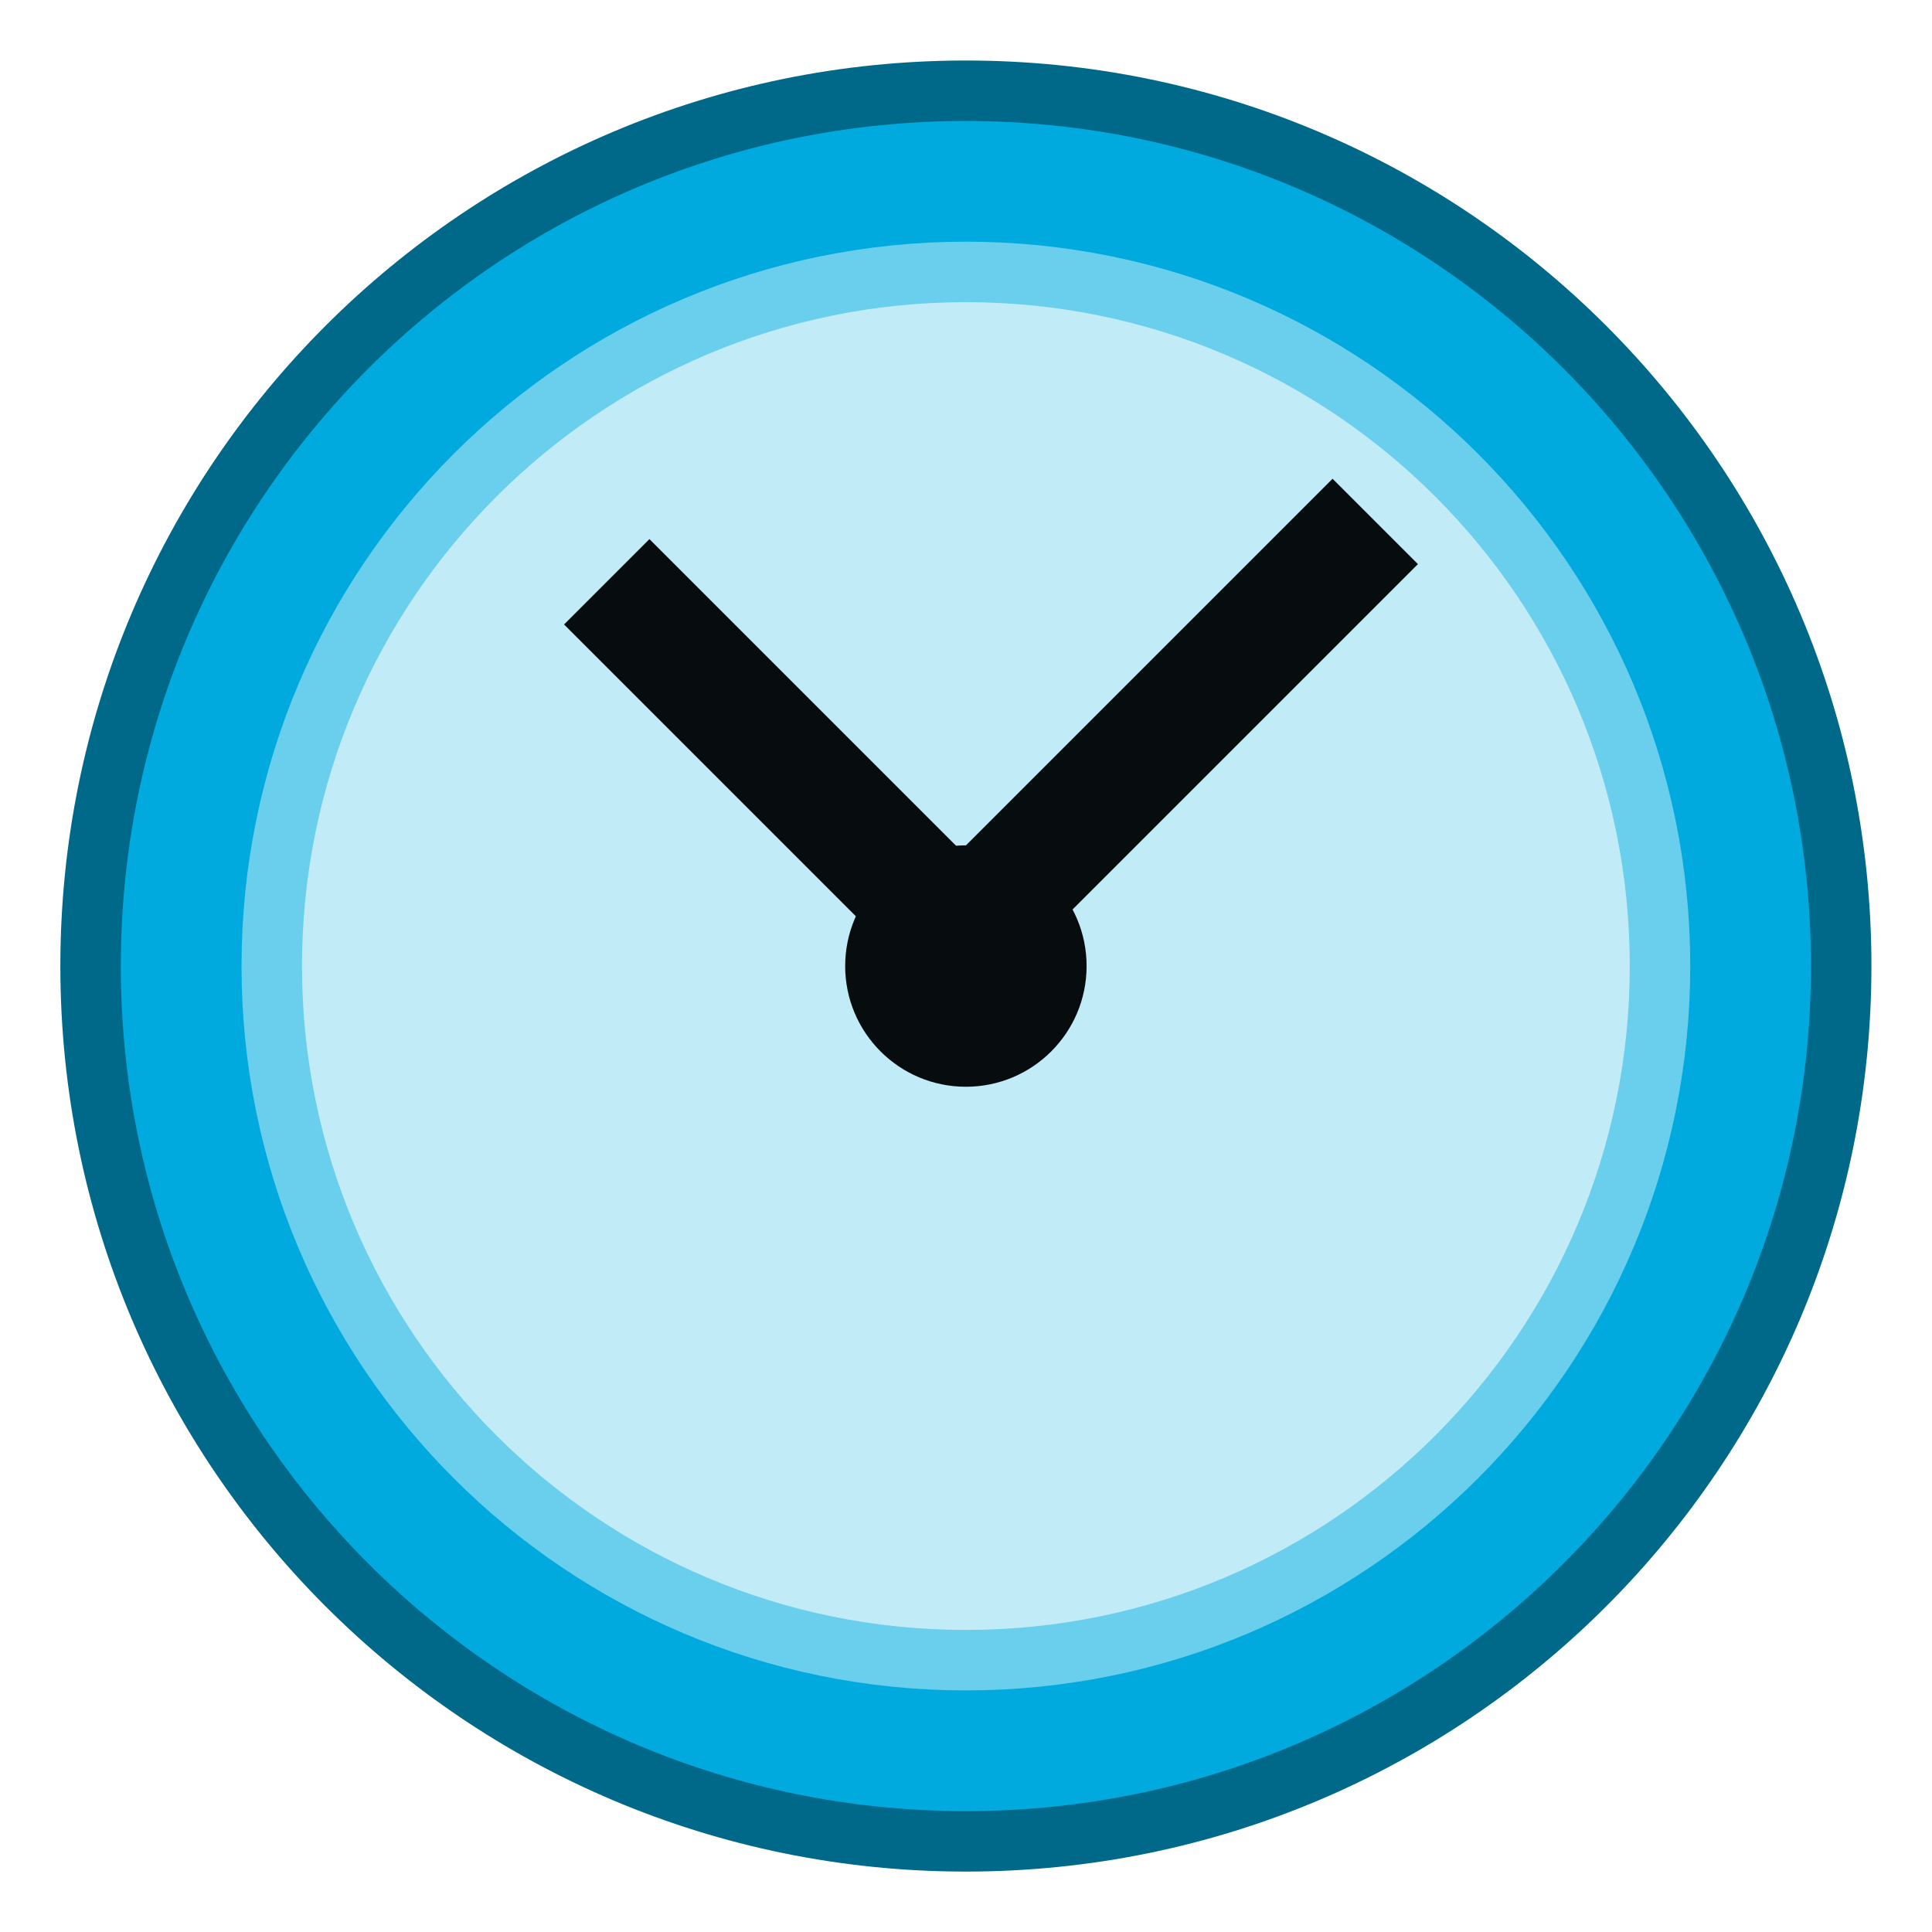
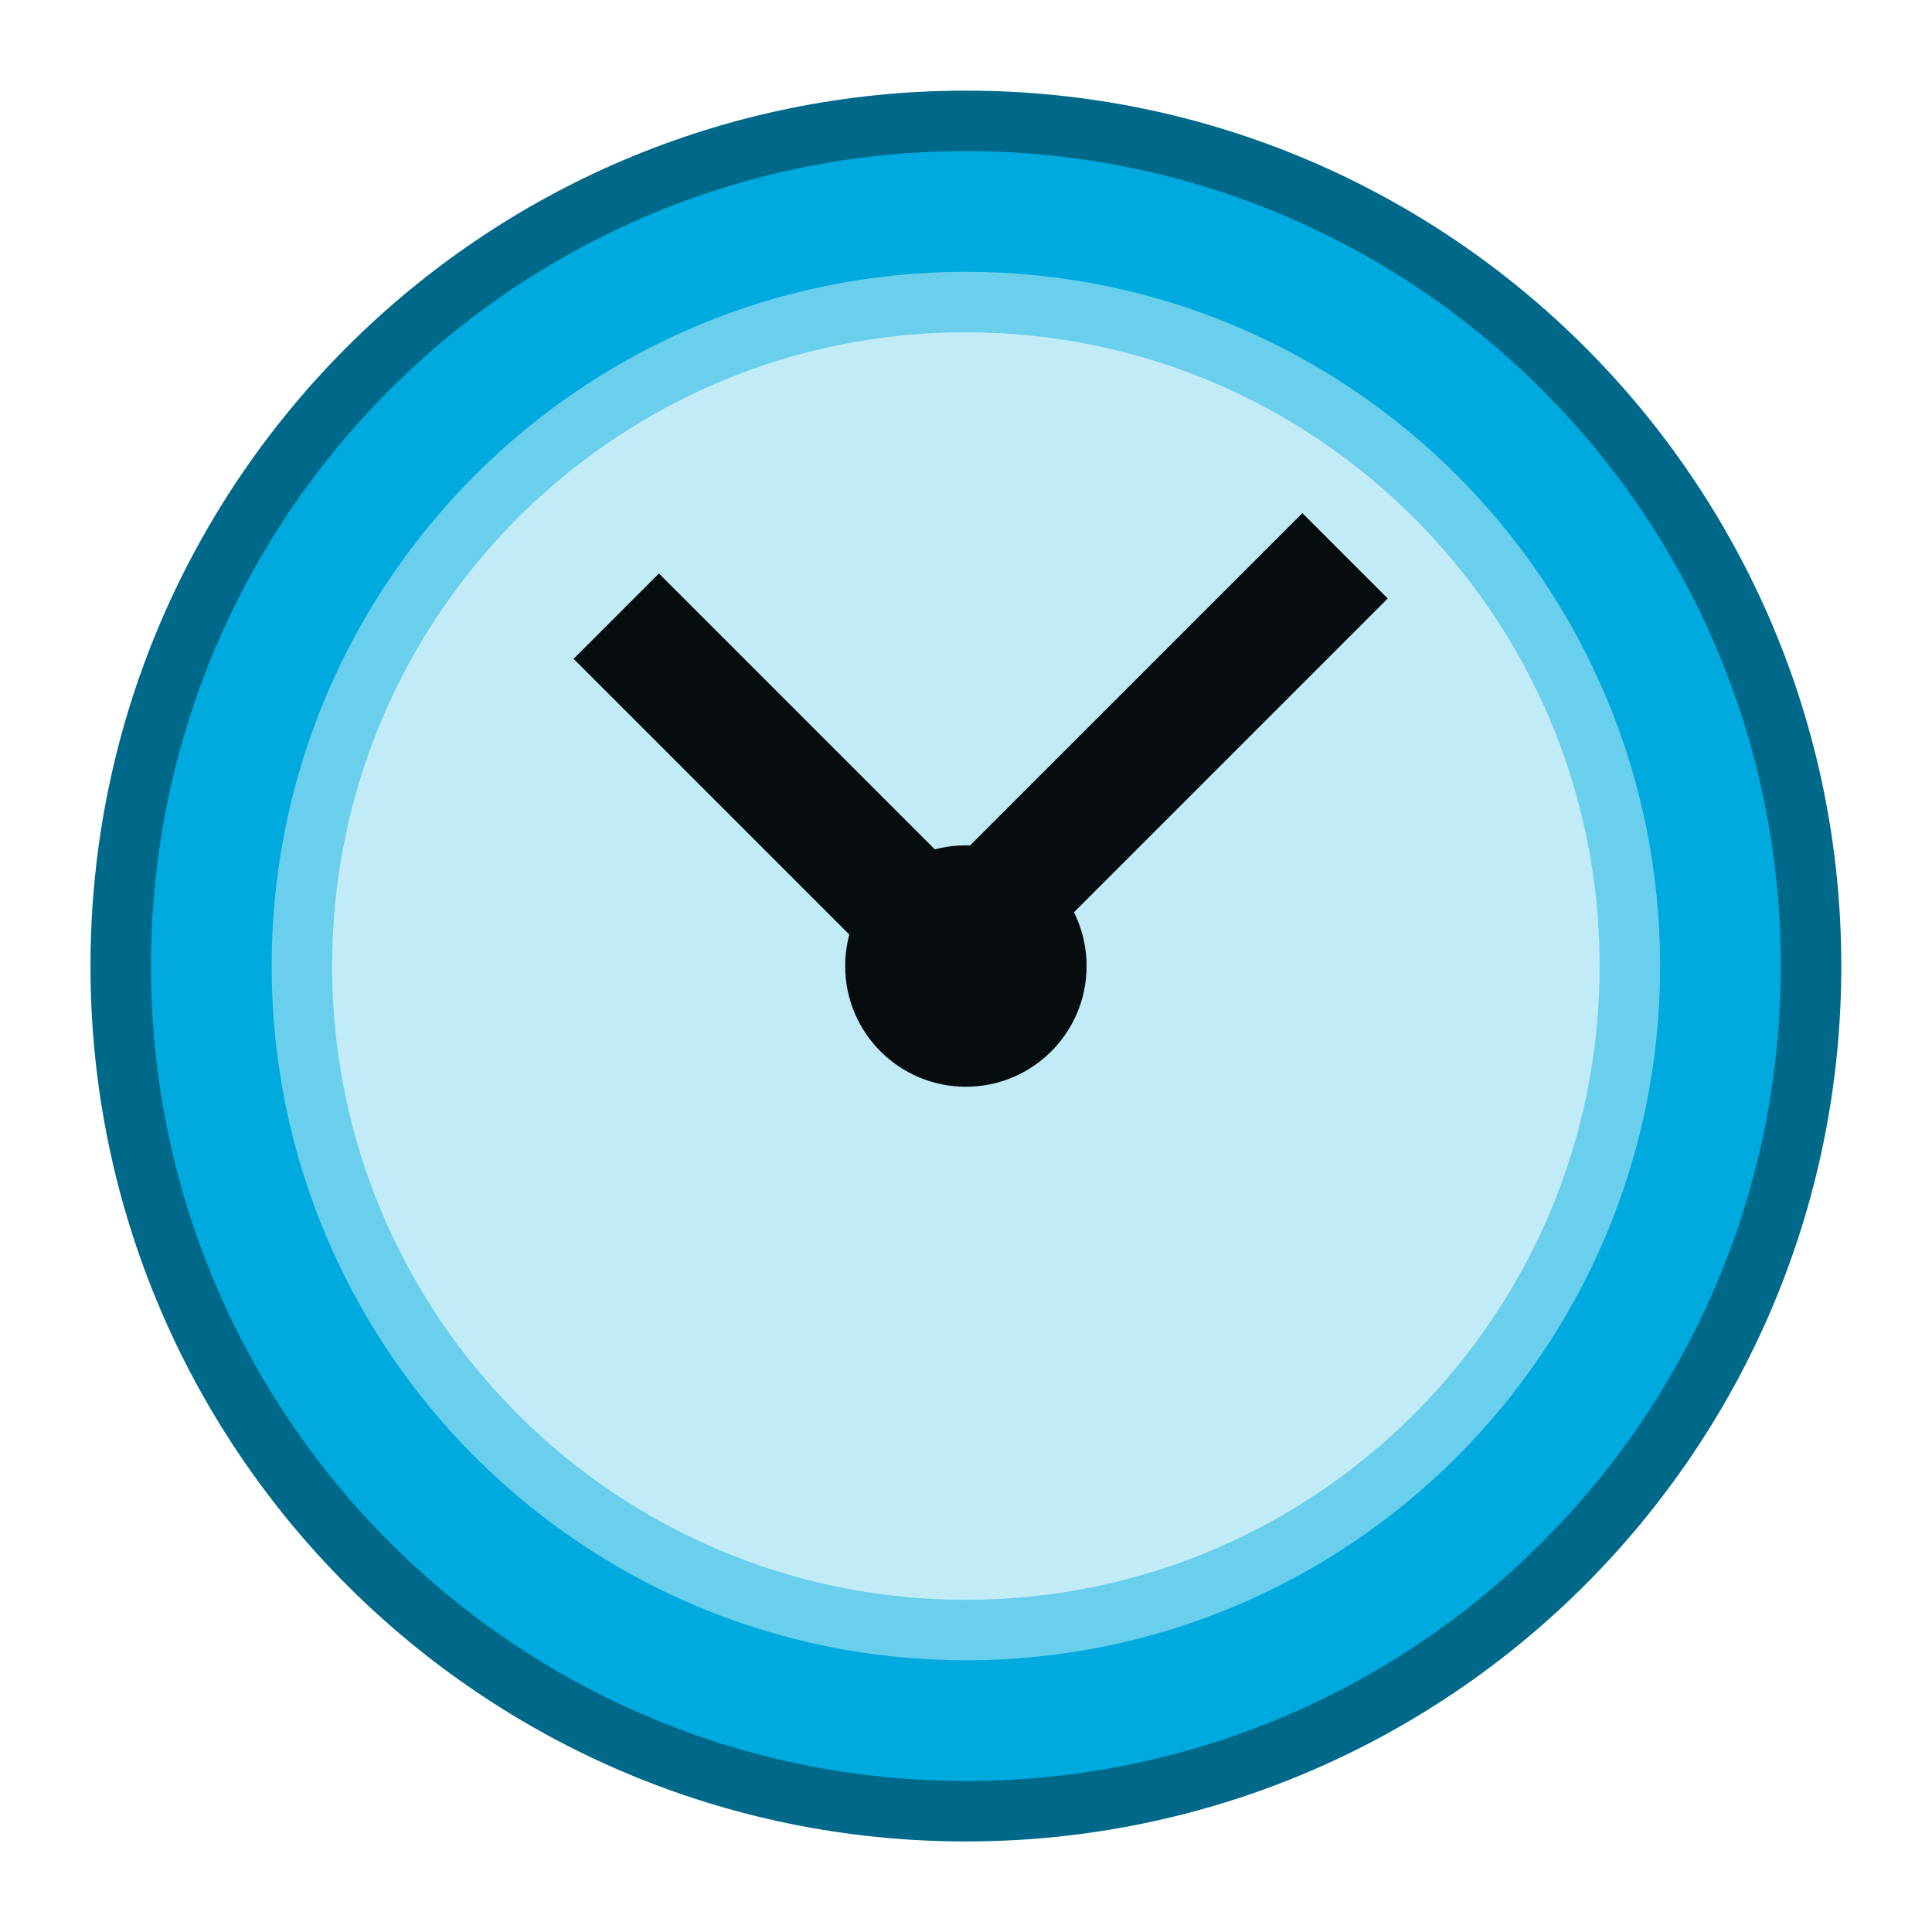
<svg xmlns="http://www.w3.org/2000/svg" width="32" height="32" viewBox="0 0 8.467 8.467" version="1.1" id="svg1260">
-   <defs id="defs1254">
-     <clipPath clipPathUnits="userSpaceOnUse" id="clipPath1014-7-9">
-       <circle style="opacity:1;vector-effect:none;fill:#6acc0a;fill-opacity:1;fill-rule:nonzero;stroke:#52a302;stroke-width:0.264;stroke-linecap:square;stroke-linejoin:round;stroke-miterlimit:4;stroke-dasharray:none;stroke-dashoffset:0;stroke-opacity:1;paint-order:normal" id="circle1016-5-3" cx="17.992" cy="323.458" r="3.043" />
-     </clipPath>
-     <clipPath clipPathUnits="userSpaceOnUse" id="clipPath1014-7">
-       <circle style="opacity:1;vector-effect:none;fill:#6acc0a;fill-opacity:1;fill-rule:nonzero;stroke:#52a302;stroke-width:0.264;stroke-linecap:square;stroke-linejoin:round;stroke-miterlimit:4;stroke-dasharray:none;stroke-dashoffset:0;stroke-opacity:1;paint-order:normal" id="circle1016-5" cx="17.992" cy="323.458" r="3.043" />
-     </clipPath>
-     <clipPath clipPathUnits="userSpaceOnUse" id="clipPath1010">
-       <circle cy="321.342" cx="2.117" id="circle1012" style="opacity:1;vector-effect:none;fill:#e6461d;fill-opacity:1;fill-rule:nonzero;stroke:#c02700;stroke-width:0.264;stroke-linecap:square;stroke-linejoin:round;stroke-miterlimit:4;stroke-dasharray:none;stroke-dashoffset:0;stroke-opacity:1;paint-order:normal" r="3.043" />
-     </clipPath>
-     <clipPath clipPathUnits="userSpaceOnUse" id="clipPath1014-7-9-3">
-       <circle style="opacity:1;vector-effect:none;fill:#6acc0a;fill-opacity:1;fill-rule:nonzero;stroke:#52a302;stroke-width:0.264;stroke-linecap:square;stroke-linejoin:round;stroke-miterlimit:4;stroke-dasharray:none;stroke-dashoffset:0;stroke-opacity:1;paint-order:normal" id="circle1016-5-3-6" cx="17.992" cy="323.458" r="3.043" />
-     </clipPath>
-     <clipPath clipPathUnits="userSpaceOnUse" id="clipPath1014-7-7">
-       <circle style="opacity:1;vector-effect:none;fill:#6acc0a;fill-opacity:1;fill-rule:nonzero;stroke:#52a302;stroke-width:0.264;stroke-linecap:square;stroke-linejoin:round;stroke-miterlimit:4;stroke-dasharray:none;stroke-dashoffset:0;stroke-opacity:1;paint-order:normal" id="circle1016-5-5" cx="17.992" cy="323.458" r="3.043" />
-     </clipPath>
-     <clipPath clipPathUnits="userSpaceOnUse" id="clipPath1010-3">
-       <circle cy="321.342" cx="2.117" id="circle1012-5" style="opacity:1;vector-effect:none;fill:#e6461d;fill-opacity:1;fill-rule:nonzero;stroke:#c02700;stroke-width:0.264;stroke-linecap:square;stroke-linejoin:round;stroke-miterlimit:4;stroke-dasharray:none;stroke-dashoffset:0;stroke-opacity:1;paint-order:normal" r="3.043" />
-     </clipPath>
-     <clipPath clipPathUnits="userSpaceOnUse" id="clipPath1010-3-9">
-       <circle cy="321.342" cx="2.117" id="circle1012-6" style="opacity:1;vector-effect:none;fill:#e6461d;fill-opacity:1;fill-rule:nonzero;stroke:#c02700;stroke-width:0.264;stroke-linecap:square;stroke-linejoin:round;stroke-miterlimit:4;stroke-dasharray:none;stroke-dashoffset:0;stroke-opacity:1;paint-order:normal" r="3.043" />
-     </clipPath>
-     <clipPath clipPathUnits="userSpaceOnUse" id="clipPath1014-7-5">
-       <circle style="opacity:1;vector-effect:none;fill:#6acc0a;fill-opacity:1;fill-rule:nonzero;stroke:#52a302;stroke-width:0.264;stroke-linecap:square;stroke-linejoin:round;stroke-miterlimit:4;stroke-dasharray:none;stroke-dashoffset:0;stroke-opacity:1;paint-order:normal" id="circle1016-5-0" cx="17.992" cy="323.458" r="3.043" />
-     </clipPath>
-     <clipPath clipPathUnits="userSpaceOnUse" id="clipPath1014-7-9-8">
-       <circle style="opacity:1;vector-effect:none;fill:#6acc0a;fill-opacity:1;fill-rule:nonzero;stroke:#52a302;stroke-width:0.264;stroke-linecap:square;stroke-linejoin:round;stroke-miterlimit:4;stroke-dasharray:none;stroke-dashoffset:0;stroke-opacity:1;paint-order:normal" id="circle1016-5-3-4" cx="17.992" cy="323.458" r="3.043" />
-     </clipPath>
-   </defs>
+   <defs id="defs1254" />
  <g id="layer1" transform="translate(0,-288.5333)">
    <circle style="opacity:1;vector-effect:none;fill:#00aade;fill-opacity:1;fill-rule:nonzero;stroke:none;stroke-width:0.087;stroke-linecap:square;stroke-linejoin:round;stroke-miterlimit:4;stroke-dasharray:none;stroke-dashoffset:0;stroke-opacity:1;paint-order:normal" id="circle1253-1-3-6" cx="16.933" cy="280.464" r="0" />
-     <circle cy="292.767" cx="4.233" id="circle1253-3" style="opacity:1;vector-effect:none;fill:#00aade;fill-opacity:1;fill-rule:nonzero;stroke:#006888;stroke-width:0.265;stroke-linecap:square;stroke-linejoin:round;stroke-miterlimit:4;stroke-dasharray:none;stroke-dashoffset:0;stroke-opacity:1;paint-order:normal" r="3.836" />
-     <ellipse ry="3.042" rx="3.042" style="opacity:1;vector-effect:none;fill:#c1ebf7;fill-opacity:1;fill-rule:nonzero;stroke:#6acfec;stroke-width:0.265;stroke-linecap:square;stroke-linejoin:round;stroke-miterlimit:4;stroke-dasharray:none;stroke-dashoffset:0;stroke-opacity:1;paint-order:normal" id="circle1253-3-3" cx="4.233" cy="292.767" />
-     <circle cy="292.767" cx="4.233" id="circle1253-3-3-6" style="opacity:1;vector-effect:none;fill:#070c0f;fill-opacity:1;fill-rule:nonzero;stroke:none;stroke-width:0.027;stroke-linecap:square;stroke-linejoin:round;stroke-miterlimit:4;stroke-dasharray:none;stroke-dashoffset:0;stroke-opacity:1;paint-order:normal" r="0.529" />
+     <circle cy="292.767" cx="4.233" id="circle1253-3" style="opacity:1;vector-effect:none;fill:#00aade;fill-opacity:1;fill-rule:nonzero;stroke:#006888;stroke-width:0.265;stroke-linecap:square;stroke-linejoin:round;stroke-miterlimit:4;stroke-dasharray:none;stroke-dashoffset:0;stroke-opacity:1;paint-order:normal" r="3.704" />
+     <circle style="opacity:1;fill:#c1ebf7;fill-opacity:1;fill-rule:nonzero;stroke:#6acfec;stroke-width:0.265;stroke-linecap:square;stroke-linejoin:round;stroke-miterlimit:4;stroke-dasharray:none;stroke-dashoffset:0;stroke-opacity:1;paint-order:normal" id="circle1253-3-3" cx="4.233" cy="292.767" r="2.91" />
+     <circle cy="292.767" cx="4.233" id="circle1253-3-3-6" style="opacity:1;fill:#070c0f;fill-opacity:1;fill-rule:nonzero;stroke:none;stroke-width:0.265;stroke-linecap:square;stroke-linejoin:round;stroke-miterlimit:4;stroke-dasharray:none;stroke-dashoffset:0;stroke-opacity:1;paint-order:normal" r="0.529" />
    <circle r="0" cy="280.464" cx="16.933" id="circle1253-1-3-6-5" style="opacity:1;vector-effect:none;fill:#00aade;fill-opacity:1;fill-rule:nonzero;stroke:none;stroke-width:0.087;stroke-linecap:square;stroke-linejoin:round;stroke-miterlimit:4;stroke-dasharray:none;stroke-dashoffset:0;stroke-opacity:1;paint-order:normal" />
    <circle r="0" cy="280.464" cx="16.933" id="circle1253-1-3-6-6" style="opacity:1;vector-effect:none;fill:#00aade;fill-opacity:1;fill-rule:nonzero;stroke:none;stroke-width:0.087;stroke-linecap:square;stroke-linejoin:round;stroke-miterlimit:4;stroke-dasharray:none;stroke-dashoffset:0;stroke-opacity:1;paint-order:normal" />
    <circle r="0" cy="280.464" cx="16.933" id="circle1253-1-3-6-2" style="opacity:1;vector-effect:none;fill:#00aade;fill-opacity:1;fill-rule:nonzero;stroke:none;stroke-width:0.087;stroke-linecap:square;stroke-linejoin:round;stroke-miterlimit:4;stroke-dasharray:none;stroke-dashoffset:0;stroke-opacity:1;paint-order:normal" />
    <circle r="0" cy="280.464" cx="16.933" id="circle1253-1-3-6-7" style="opacity:1;vector-effect:none;fill:#00aade;fill-opacity:1;fill-rule:nonzero;stroke:none;stroke-width:0.087;stroke-linecap:square;stroke-linejoin:round;stroke-miterlimit:4;stroke-dasharray:none;stroke-dashoffset:0;stroke-opacity:1;paint-order:normal" />
    <circle r="0" cy="280.464" cx="16.933" id="circle1253-1-3-6-9" style="opacity:1;vector-effect:none;fill:#00aade;fill-opacity:1;fill-rule:nonzero;stroke:none;stroke-width:0.087;stroke-linecap:square;stroke-linejoin:round;stroke-miterlimit:4;stroke-dasharray:none;stroke-dashoffset:0;stroke-opacity:1;paint-order:normal" />
    <circle r="0" cy="280.464" cx="16.933" id="circle1253-1-3-6-22" style="opacity:1;vector-effect:none;fill:#00aade;fill-opacity:1;fill-rule:nonzero;stroke:none;stroke-width:0.087;stroke-linecap:square;stroke-linejoin:round;stroke-miterlimit:4;stroke-dasharray:none;stroke-dashoffset:0;stroke-opacity:1;paint-order:normal" />
    <circle r="0" cy="280.464" cx="16.933" id="circle1253-1-3-6-8" style="opacity:1;vector-effect:none;fill:#00aade;fill-opacity:1;fill-rule:nonzero;stroke:none;stroke-width:0.087;stroke-linecap:square;stroke-linejoin:round;stroke-miterlimit:4;stroke-dasharray:none;stroke-dashoffset:0;stroke-opacity:1;paint-order:normal" />
    <circle r="0" cy="280.464" cx="16.933" id="circle1253-1-3-6-97" style="opacity:1;vector-effect:none;fill:#00aade;fill-opacity:1;fill-rule:nonzero;stroke:none;stroke-width:0.087;stroke-linecap:square;stroke-linejoin:round;stroke-miterlimit:4;stroke-dasharray:none;stroke-dashoffset:0;stroke-opacity:1;paint-order:normal" />
    <circle r="0" cy="280.464" cx="16.933" id="circle1253-1-3-6-3" style="opacity:1;vector-effect:none;fill:#00aade;fill-opacity:1;fill-rule:nonzero;stroke:none;stroke-width:0.087;stroke-linecap:square;stroke-linejoin:round;stroke-miterlimit:4;stroke-dasharray:none;stroke-dashoffset:0;stroke-opacity:1;paint-order:normal" />
-     <rect style="fill:#070c0f;stroke:none;stroke-width:0.296" id="rect852" width="0.529" height="2.646" x="209.637" y="201.378" transform="rotate(45)" />
-     <rect style="fill:#070c0f;stroke:none;stroke-width:0.265" id="rect852-3" width="0.529" height="2.117" x="-204.211" y="207.707" transform="rotate(-45)" />
+     <rect style="fill:#070c0f;stroke:none;stroke-width:0.265;stroke-dasharray:none" id="rect852" width="0.529" height="2.646" x="209.65" y="201.578" transform="rotate(45)" />
+     <rect style="fill:#070c0f;stroke:none;stroke-width:0.265" id="rect852-3" width="0.529" height="2.117" x="-204.288" y="207.843" transform="rotate(-45)" />
  </g>
</svg>
